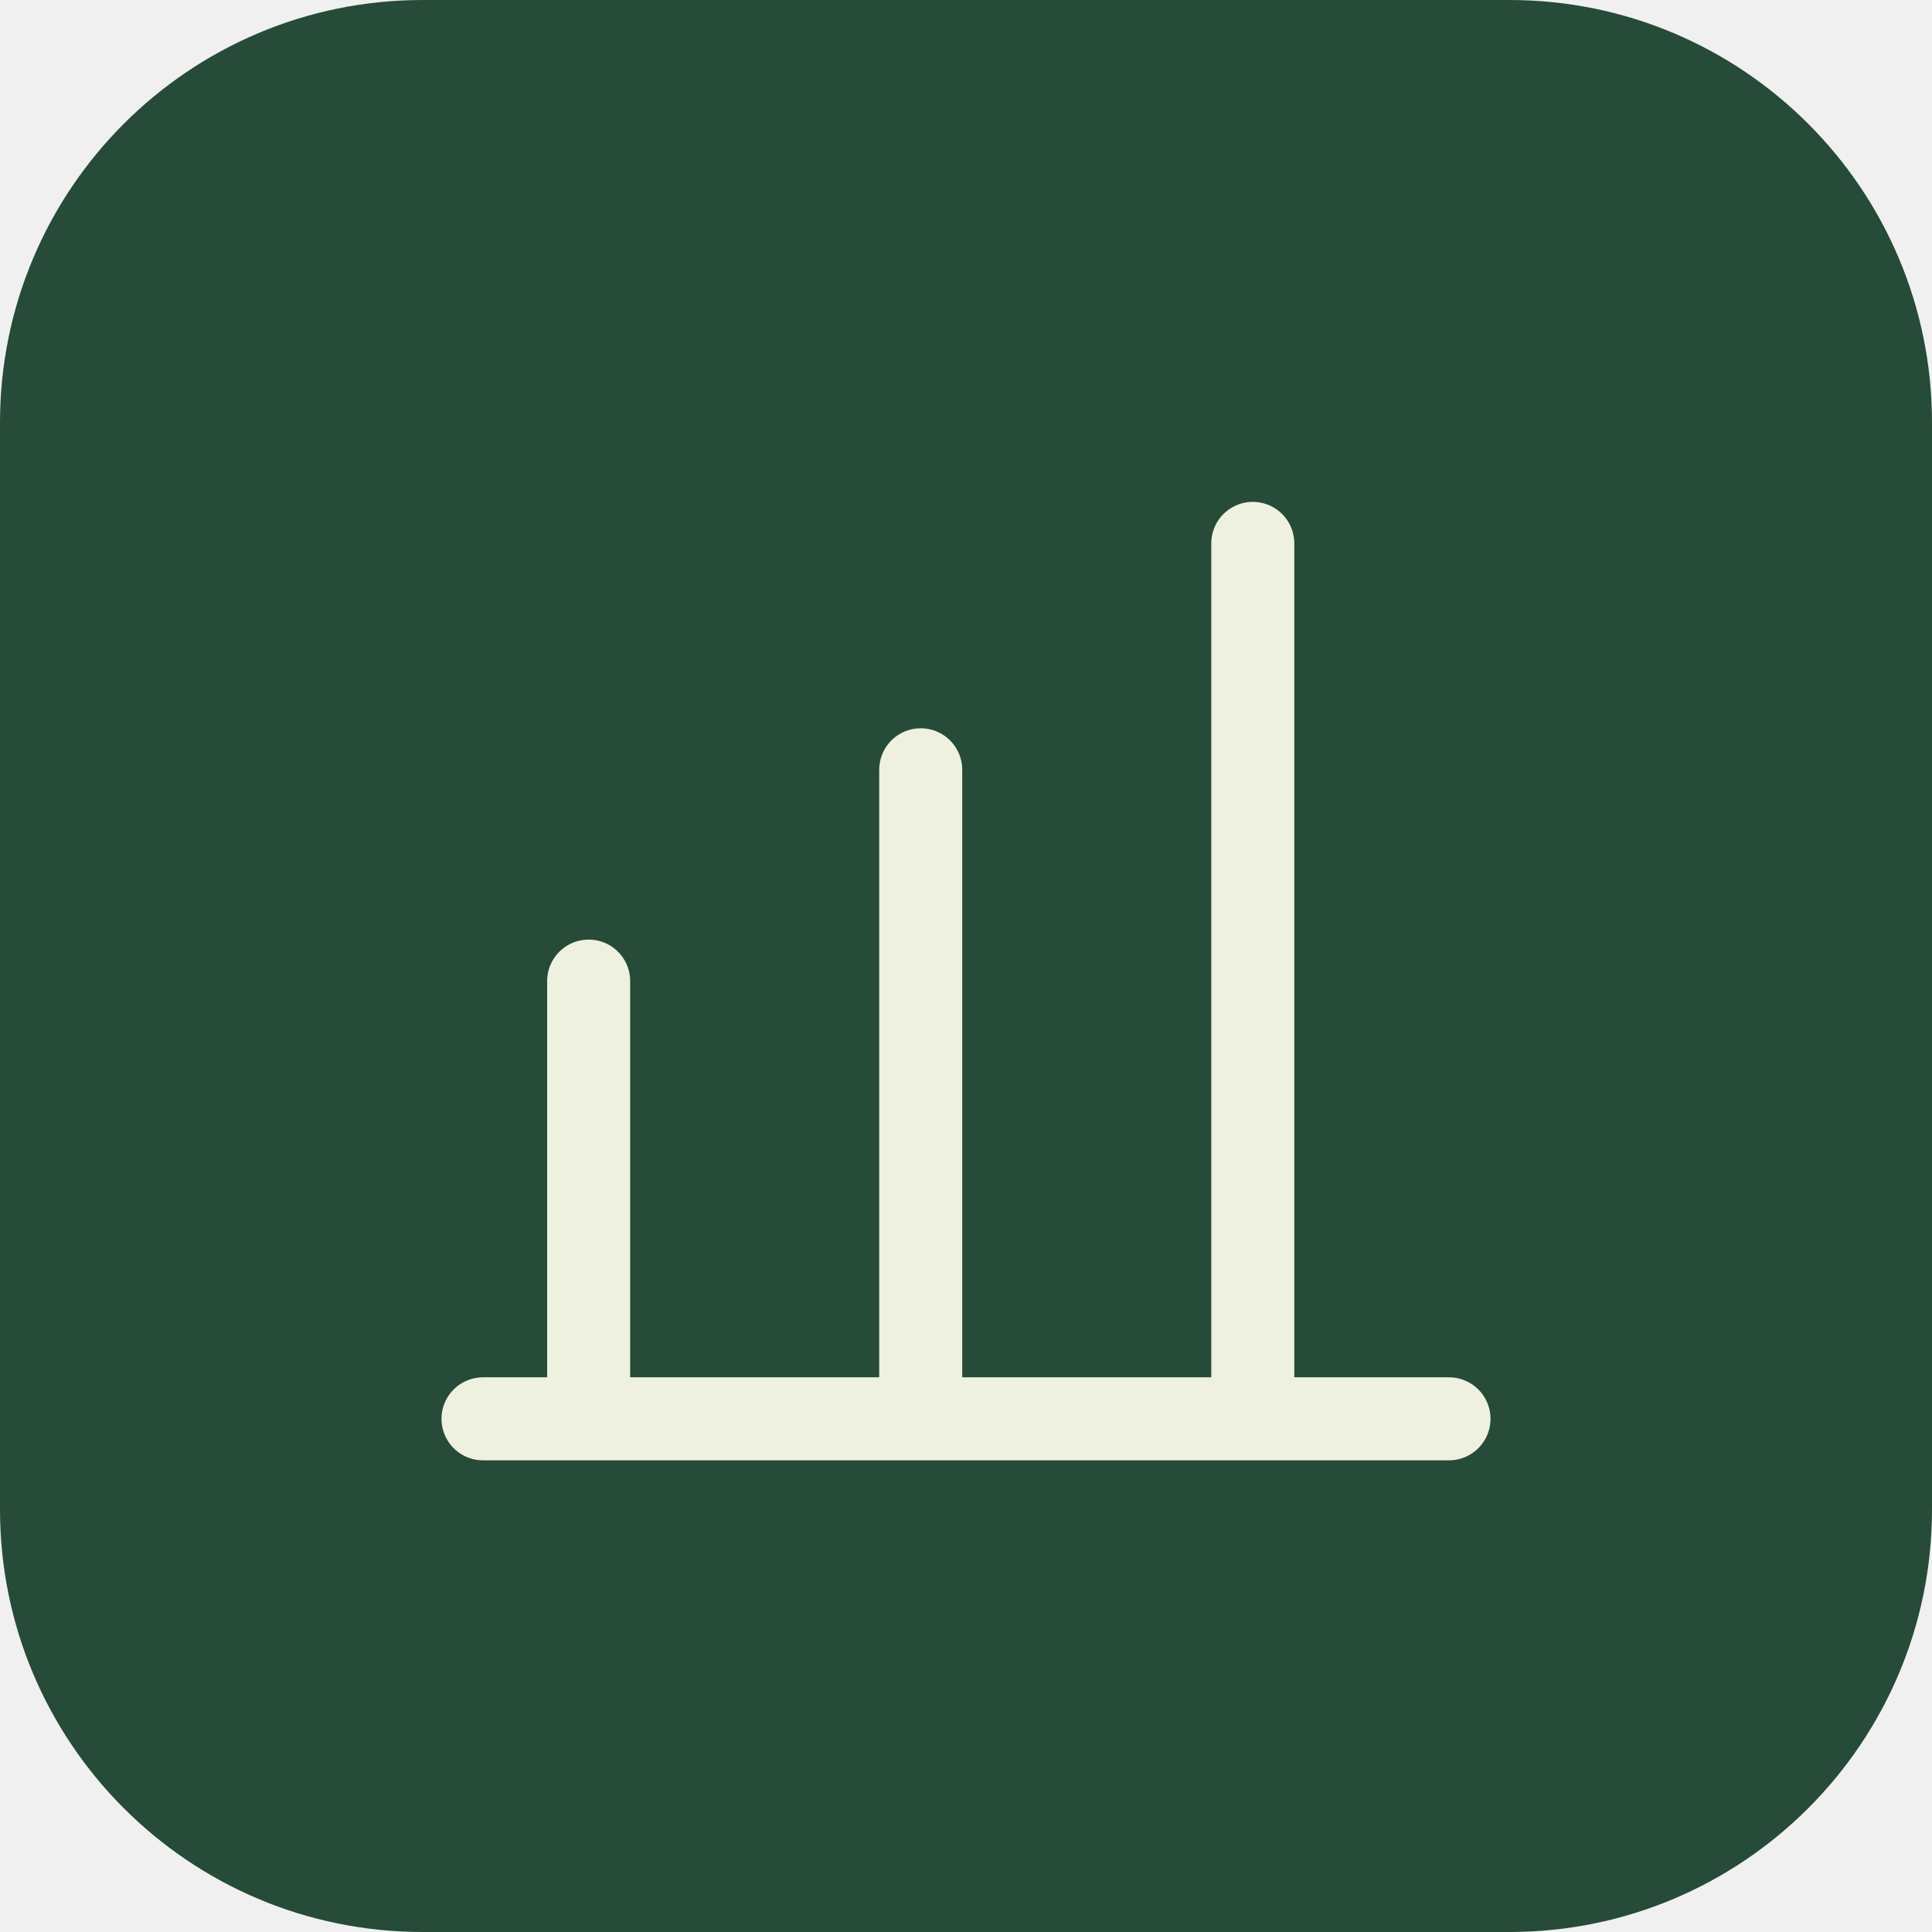
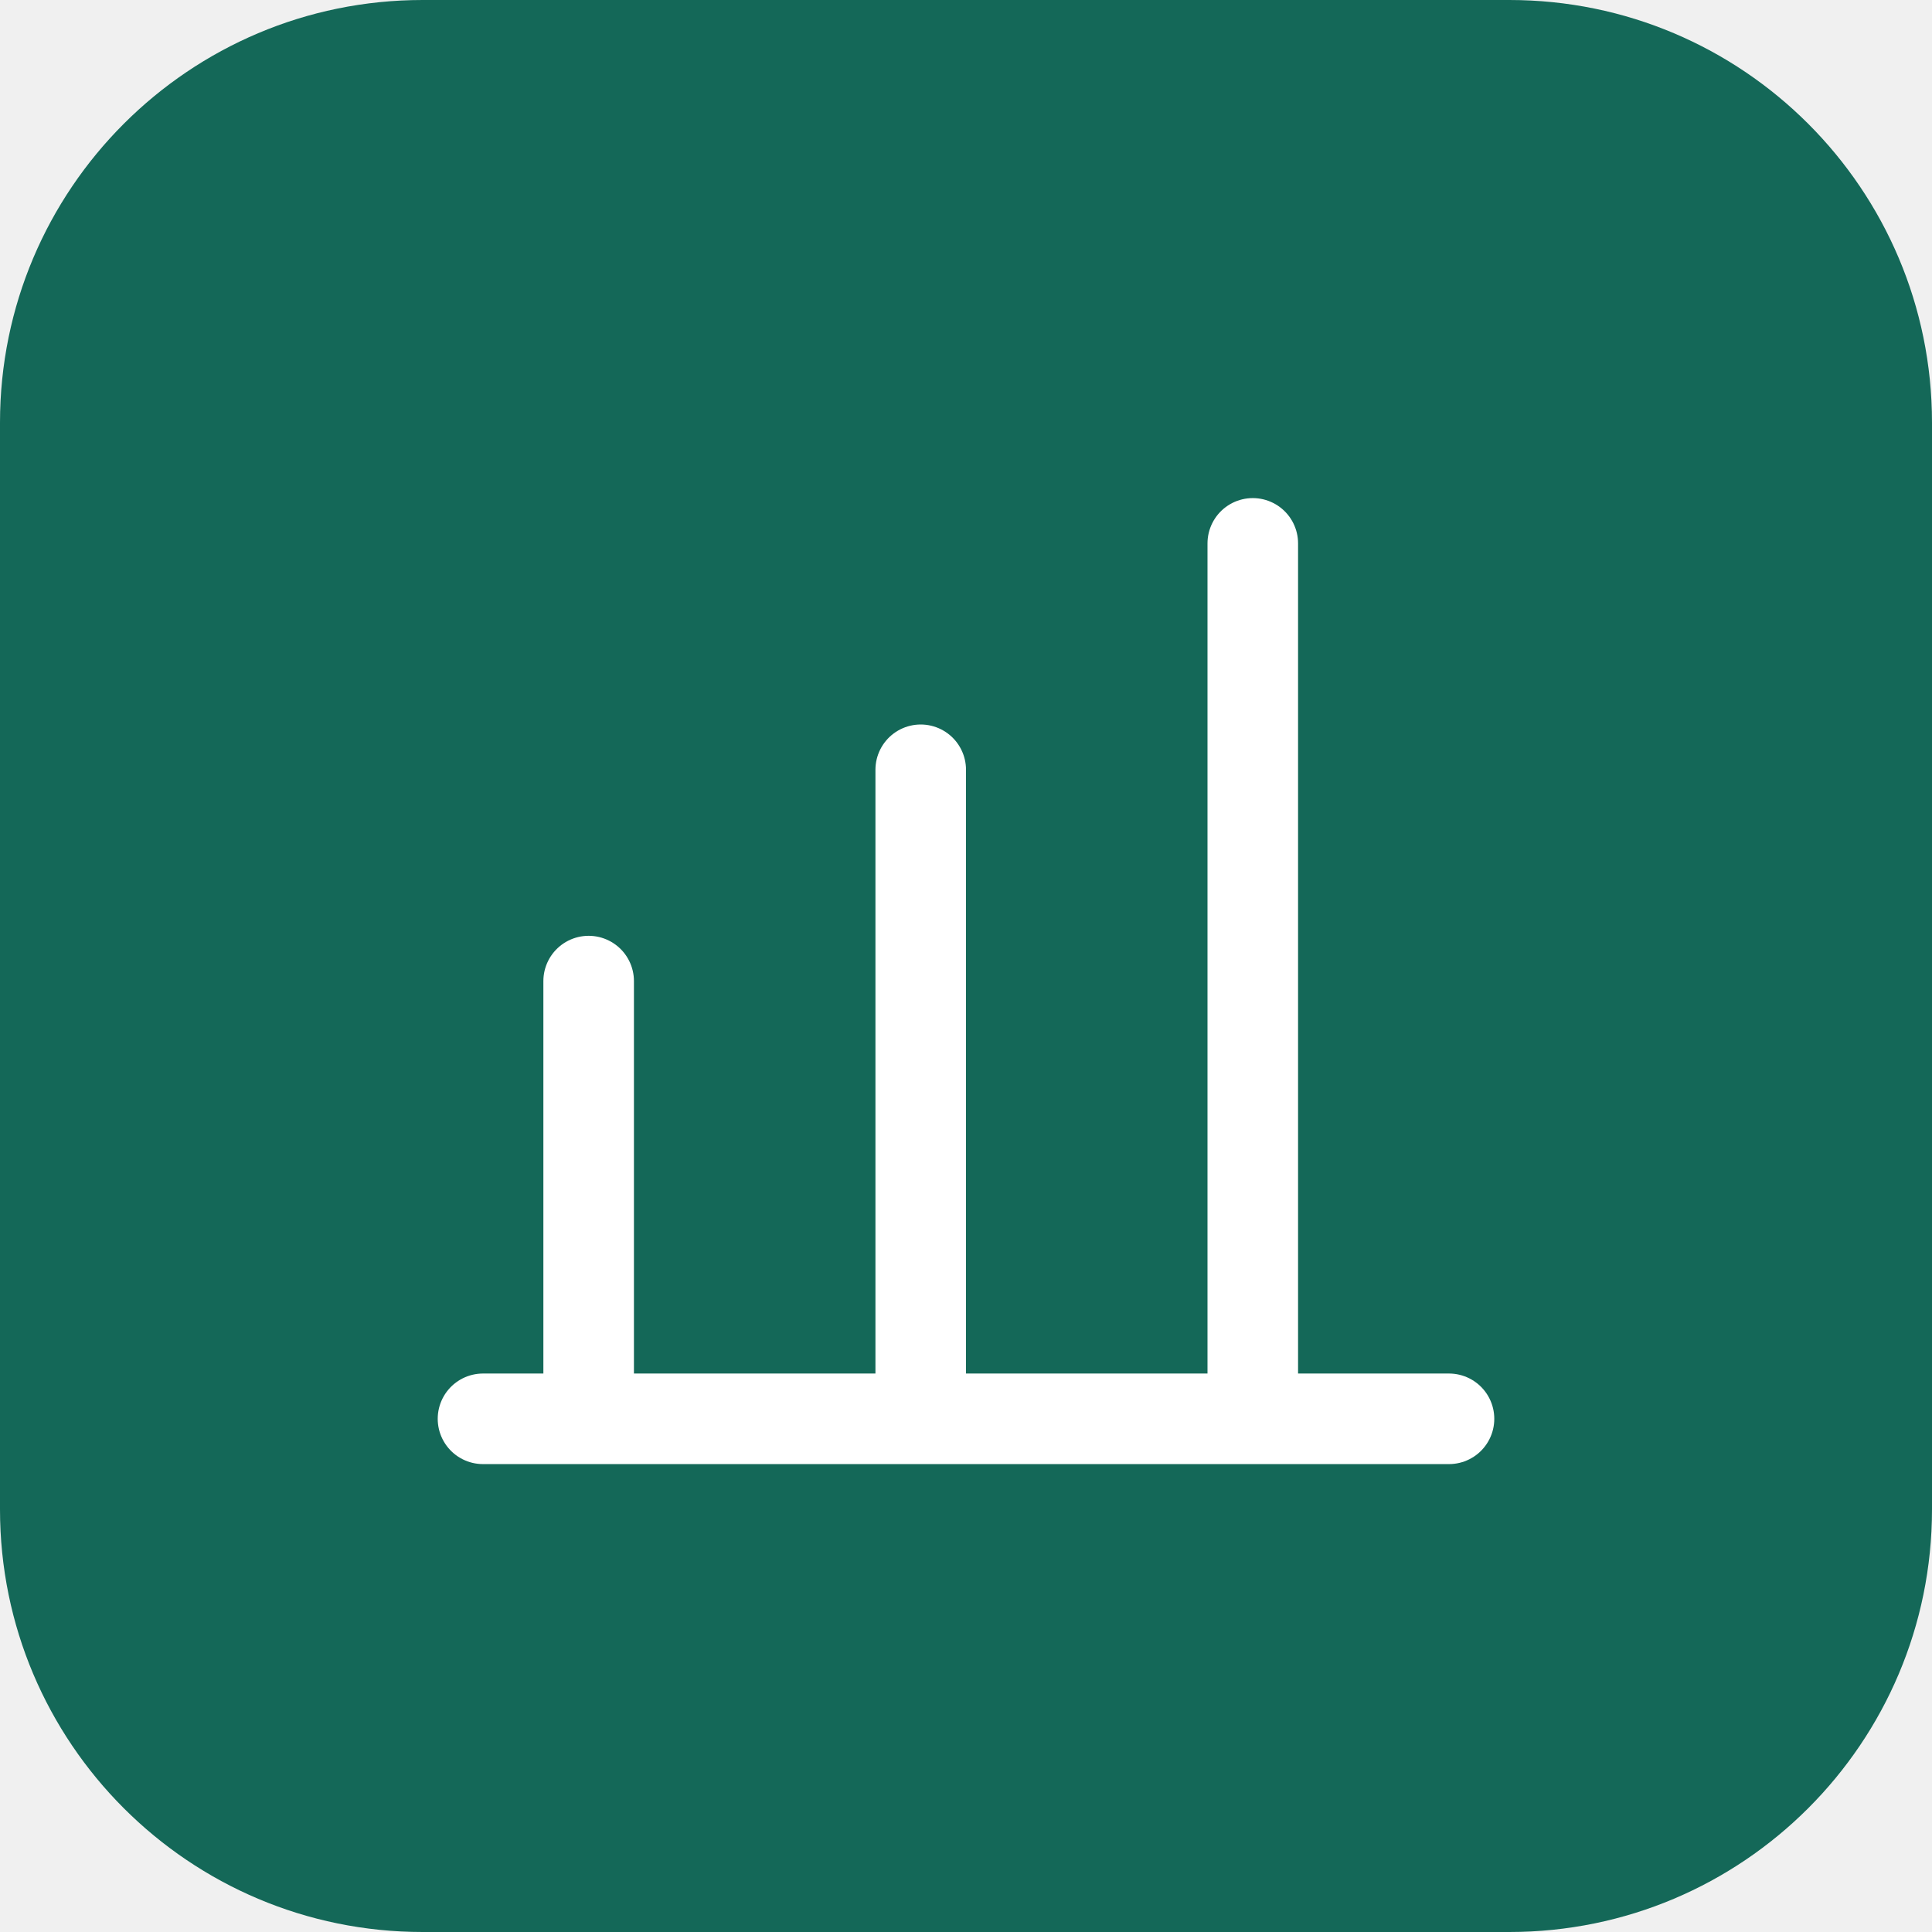
<svg xmlns="http://www.w3.org/2000/svg" viewBox="0 0 512 512">
-   <rect width="512" height="512" rx="112" fill="#264b38" />
-   <g fill="none" stroke="#eef1df" stroke-width="22" stroke-linecap="round" stroke-linejoin="round">
+   <rect width="512" height="512" rx="112" fill="#146858" />
+   <g fill="none" stroke="#ffffff" stroke-width="24" stroke-linecap="round" stroke-linejoin="round">
    <path d="M128 376h256M156 368V260M244 368V204M332 368V144" />
  </g>
</svg>
